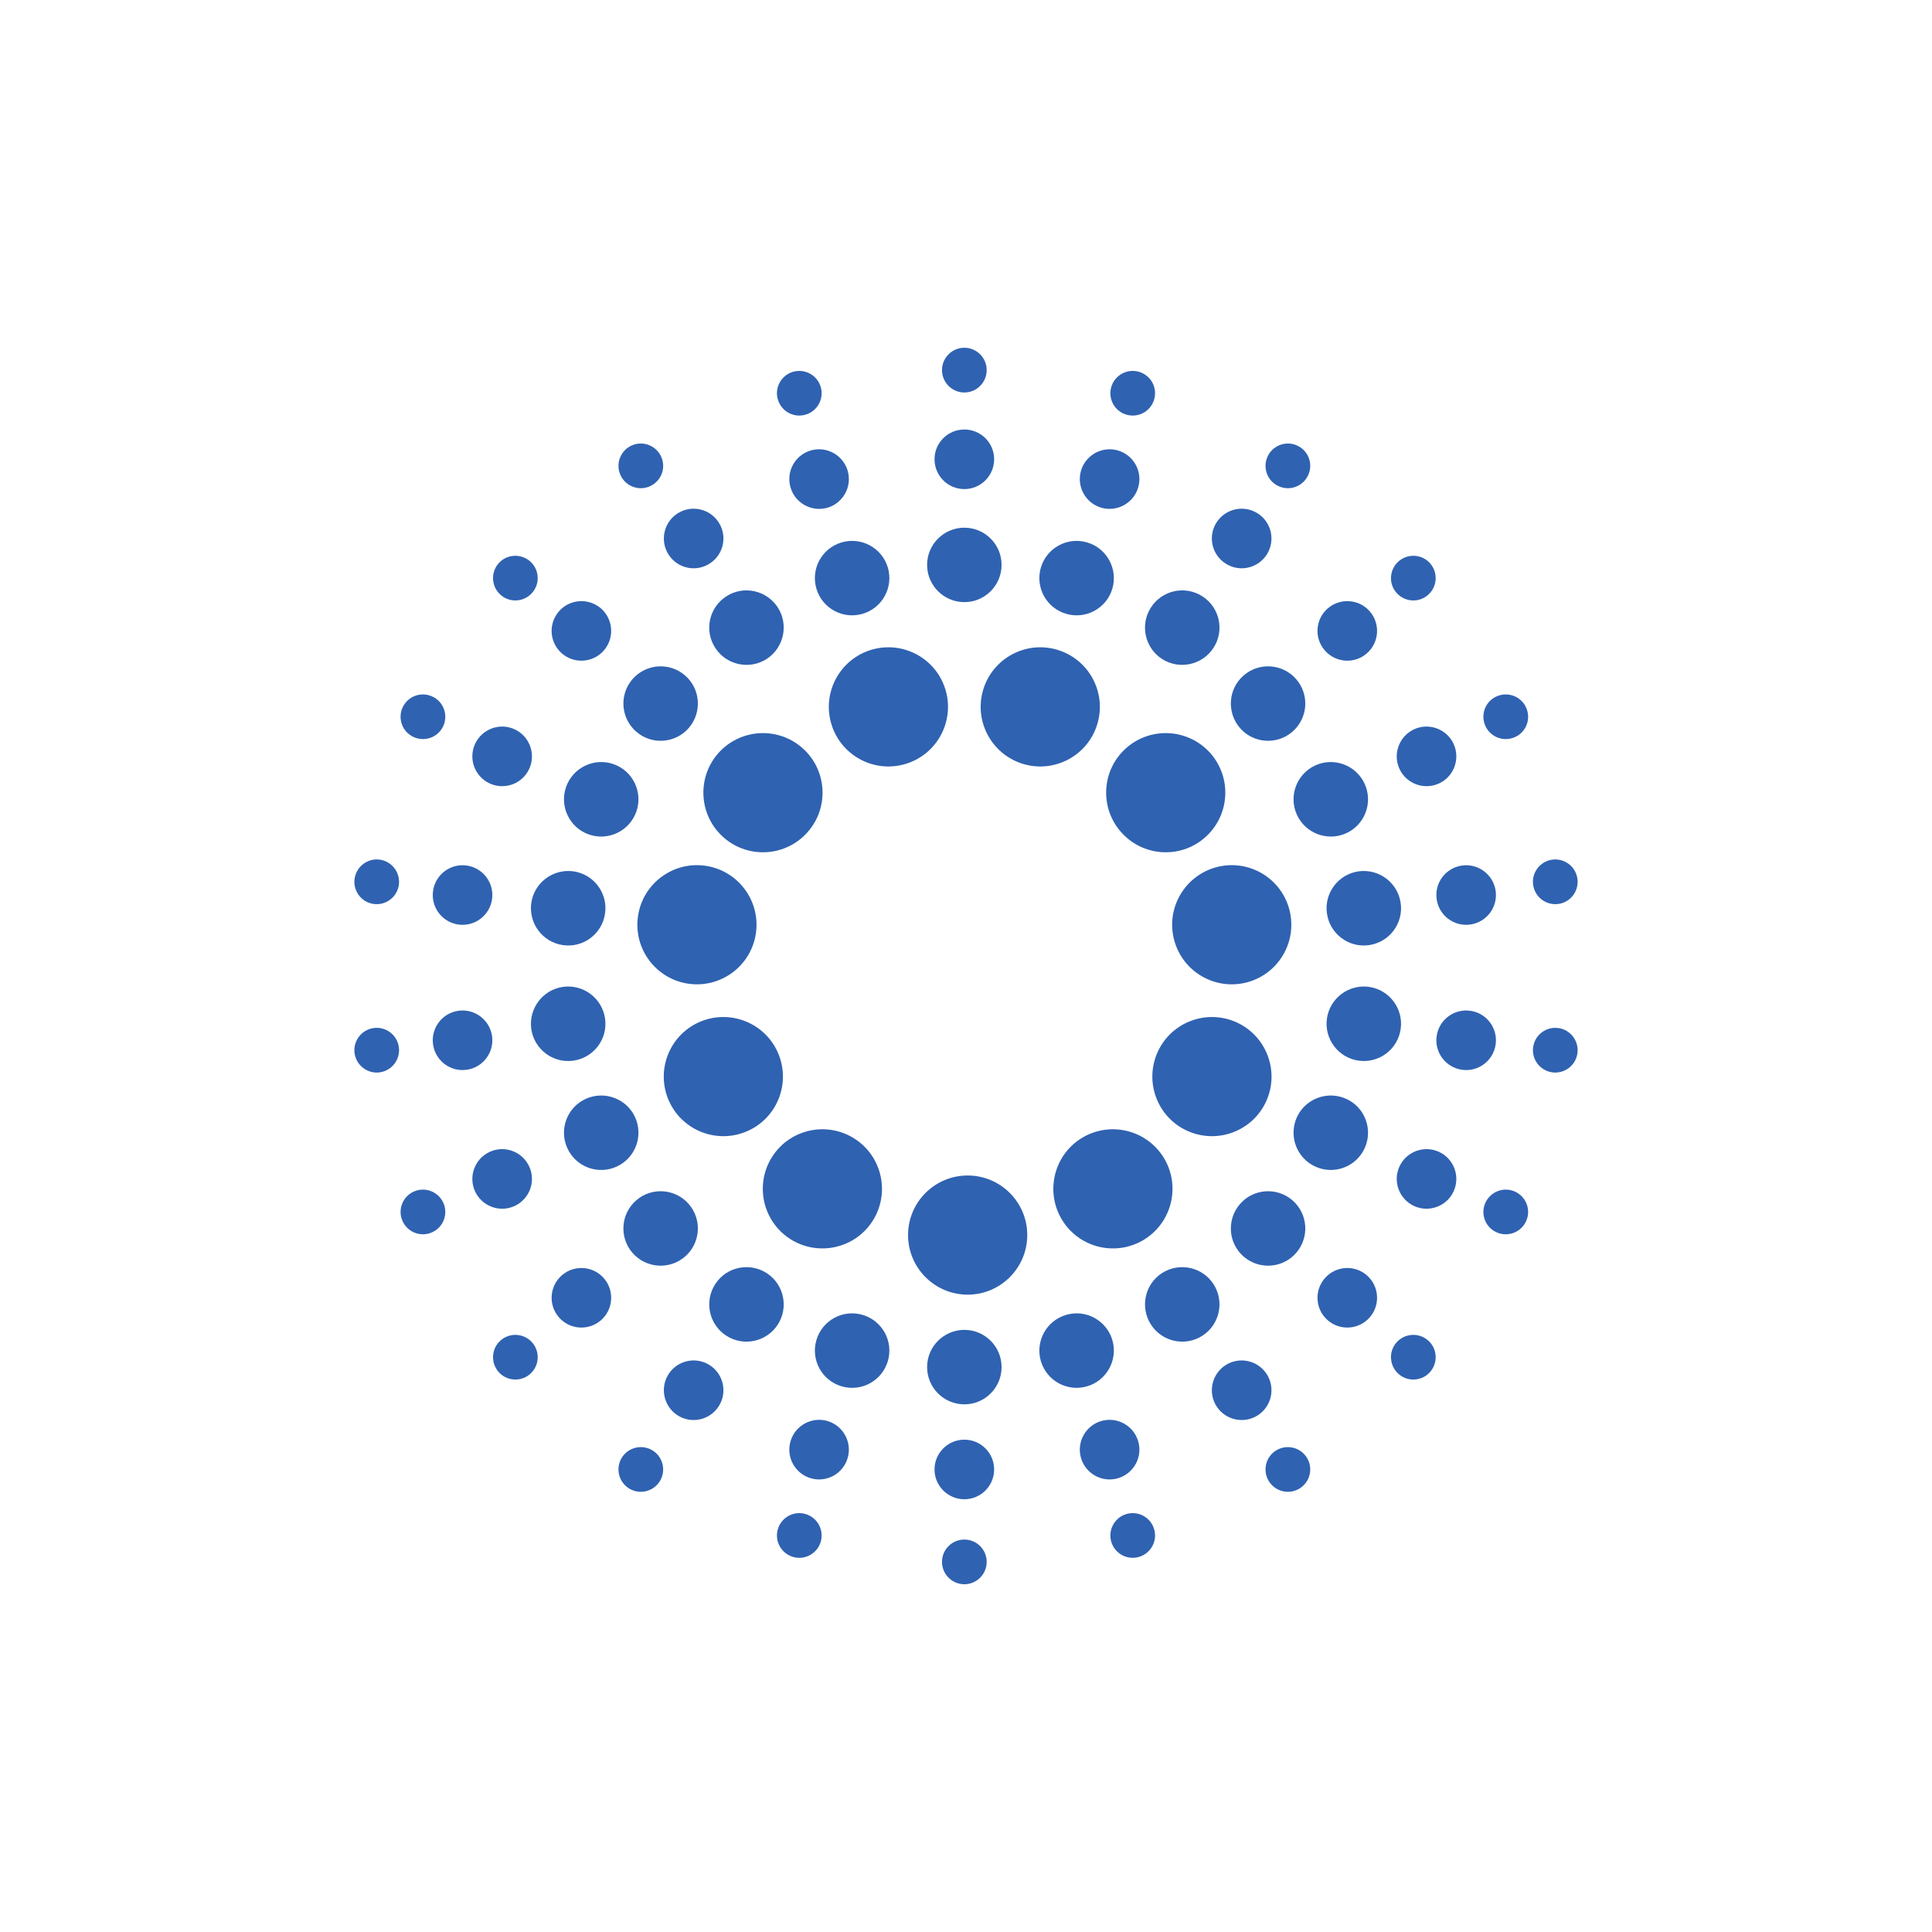
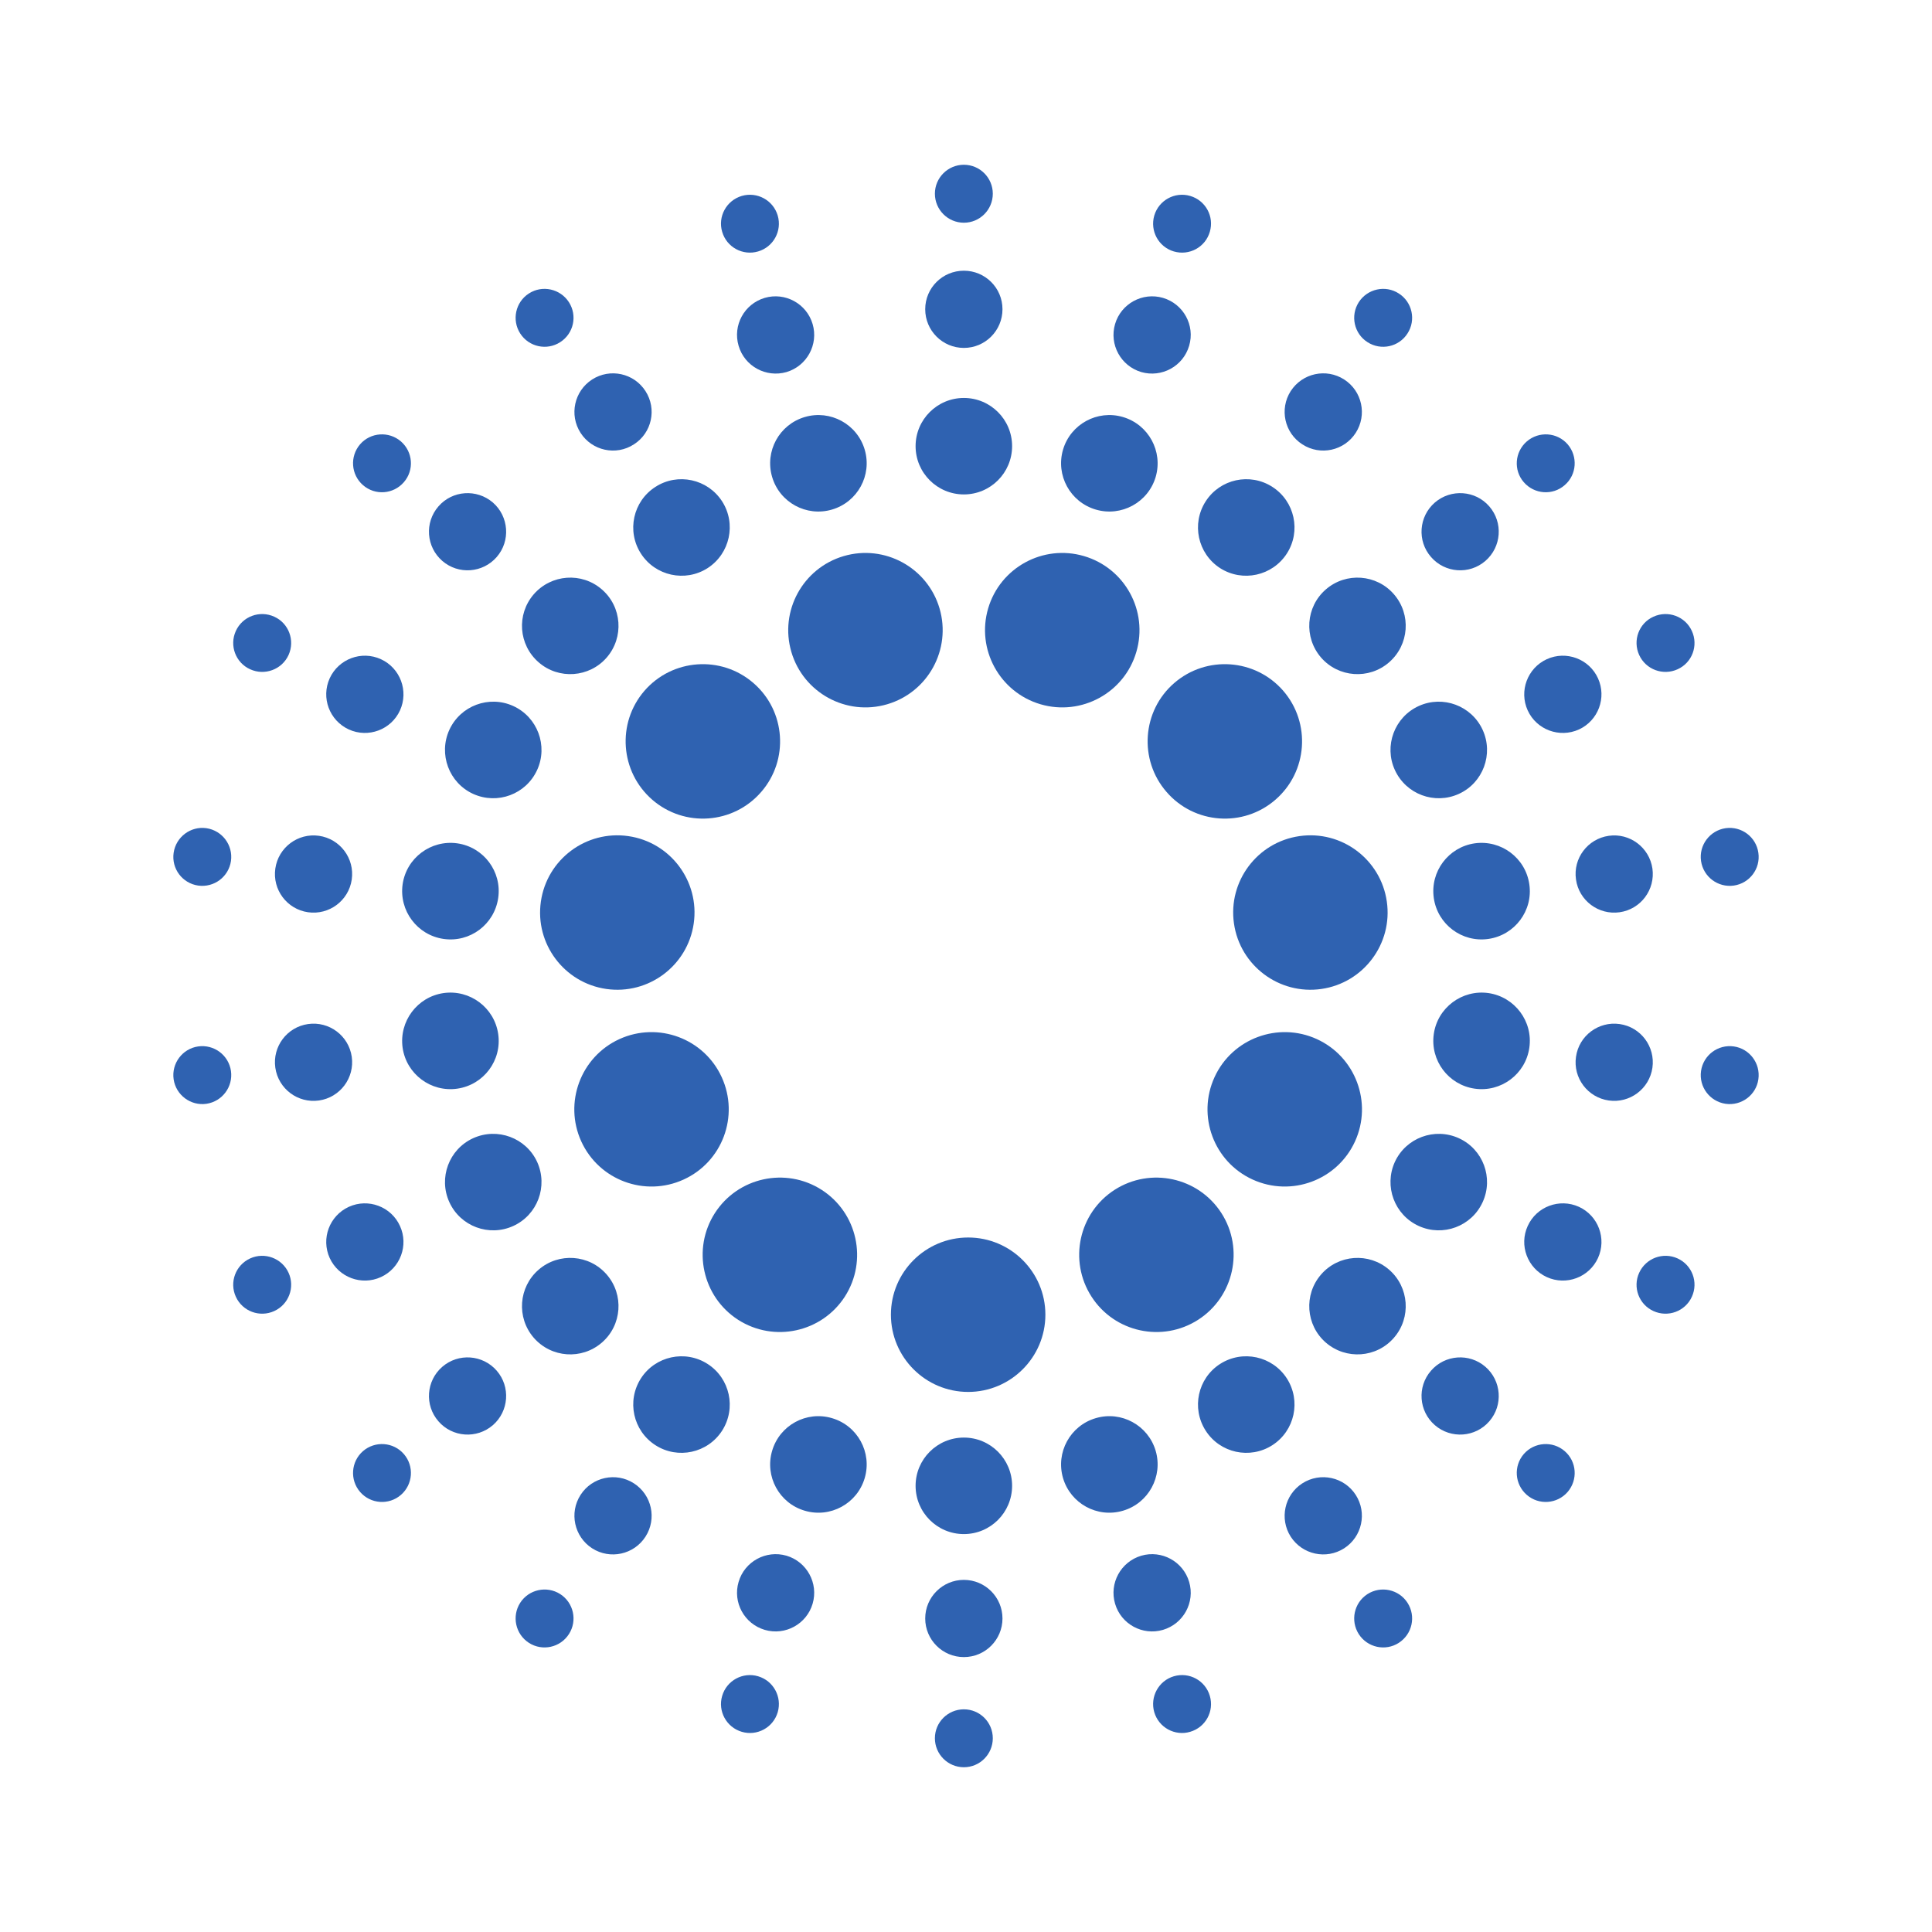
<svg xmlns="http://www.w3.org/2000/svg" viewBox="0 0 100 100" height="100" width="100" xml:space="preserve" version="1.1" id="svg2">
  <defs id="defs6">
    <clipPath id="clipPath18" clipPathUnits="userSpaceOnUse">
      <path id="path20" d="M 0,0 392,0 392,442 0,442 0,0 Z" />
    </clipPath>
    <clipPath id="clipPath182" clipPathUnits="userSpaceOnUse">
      <path id="path184" d="m 0.06,0 391.134,0 0,441.183 -391.134,0 L 0.06,0 Z" />
    </clipPath>
    <clipPath id="clipPath192" clipPathUnits="userSpaceOnUse">
      <path id="path194" d="M 0,0 392,0 392,442 0,442 0,0 Z" />
    </clipPath>
  </defs>
-   <g transform="matrix(0.2124933,0,0,-0.2124933,8.383217,111.7484)" id="g10">
+   <g transform="matrix(0.2753913,0,0,-0.2753913,-3.935351,130.0259)" id="g10">
    <g id="g12" />
    <g id="g3788">
      <path d="m 243.854,244.153 c -4.336,6.741 -13.328,8.688 -20.069,4.371 -6.743,-4.335 -8.69,-13.318 -4.354,-20.064 4.325,-6.741 13.309,-8.688 20.05,-4.363 6.733,4.336 8.698,13.314 4.373,20.056" style="fill:#2f62b1;fill-opacity:1;fill-rule:nonzero;stroke:none" id="path22" />
      <path d="m 261.792,276.85 c -7.293,3.325 -15.918,0.11 -19.234,-7.164 -3.334,-7.293 -0.128,-15.908 7.165,-19.232 7.292,-3.326 15.907,-0.129 19.241,7.164 3.326,7.292 0.101,15.907 -7.172,19.232" style="fill:#2f62b1;fill-opacity:1;fill-rule:nonzero;stroke:none" id="path24" />
      <path d="m 258.522,315.003 c -7.937,-1.138 -13.447,-8.506 -12.308,-16.423 1.138,-7.934 8.505,-13.445 16.431,-12.307 7.927,1.139 13.438,8.506 12.299,16.423 -1.13,7.935 -8.487,13.446 -16.422,12.307" style="fill:#2f62b1;fill-opacity:1;fill-rule:nonzero;stroke:none" id="path26" />
      <path d="m 234.981,343.77 c -6.044,-5.235 -6.695,-14.42 -1.442,-20.464 5.235,-6.062 14.411,-6.724 20.463,-1.469 6.062,5.253 6.714,14.42 1.47,20.482 -5.254,6.044 -14.421,6.705 -20.491,1.451" style="fill:#2f62b1;fill-opacity:1;fill-rule:nonzero;stroke:none" id="path28" />
      <path d="m 200.014,357.804 c -2.259,-7.697 2.159,-15.761 9.837,-18.02 7.689,-2.26 15.771,2.149 18.012,9.827 2.268,7.697 -2.141,15.761 -9.837,18.021 -7.679,2.259 -15.751,-2.15 -18.012,-9.828" style="fill:#2f62b1;fill-opacity:1;fill-rule:nonzero;stroke:none" id="path30" />
      <path d="m 163.028,349.611 c 2.259,-7.678 10.323,-12.087 18.012,-9.827 7.686,2.259 12.095,10.323 9.836,18.02 -2.26,7.678 -10.324,12.087 -18.012,9.828 -7.687,-2.26 -12.096,-10.324 -9.836,-18.021" style="fill:#2f62b1;fill-opacity:1;fill-rule:nonzero;stroke:none" id="path32" />
      <path d="m 136.888,321.837 c 6.062,-5.255 15.229,-4.593 20.473,1.469 5.254,6.044 4.592,15.229 -1.46,20.464 -6.053,5.254 -15.229,4.593 -20.483,-1.451 -5.244,-6.062 -4.583,-15.229 1.47,-20.482" style="fill:#2f62b1;fill-opacity:1;fill-rule:nonzero;stroke:none" id="path34" />
      <path d="m 128.246,286.273 c 7.925,-1.138 15.292,4.373 16.43,12.307 1.14,7.917 -4.371,15.285 -12.299,16.423 -7.934,1.139 -15.292,-4.372 -16.43,-12.307 -1.14,-7.917 4.371,-15.284 12.299,-16.423" style="fill:#2f62b1;fill-opacity:1;fill-rule:nonzero;stroke:none" id="path36" />
      <path d="m 142.776,250.454 c 7.292,3.324 10.498,11.939 7.163,19.232 -3.315,7.274 -11.931,10.489 -19.232,7.164 -7.275,-3.325 -10.489,-11.94 -7.165,-19.232 3.334,-7.293 11.95,-10.49 19.234,-7.164" style="fill:#2f62b1;fill-opacity:1;fill-rule:nonzero;stroke:none" id="path38" />
      <path d="m 173.085,228.46 c 4.326,6.746 2.378,15.729 -4.372,20.064 -6.742,4.317 -15.724,2.37 -20.059,-4.371 -4.326,-6.742 -2.37,-15.72 4.362,-20.056 6.751,-4.325 15.725,-2.378 20.069,4.363" style="fill:#2f62b1;fill-opacity:1;fill-rule:nonzero;stroke:none" id="path40" />
      <path d="m 210.77,225.057 c 0,8.005 -6.512,14.503 -14.512,14.503 -8.018,0 -14.521,-6.498 -14.521,-14.503 0,-8.014 6.503,-14.521 14.521,-14.521 8,0 14.512,6.507 14.512,14.521" style="fill:#2f62b1;fill-opacity:1;fill-rule:nonzero;stroke:none" id="path42" />
      <path d="m 231.5,199.464 c -1.415,4.809 -6.458,7.564 -11.26,6.145 -4.814,-1.41 -7.56,-6.452 -6.154,-11.261 1.414,-4.804 6.456,-7.559 11.26,-6.14 4.804,1.401 7.559,6.453 6.154,11.256" style="fill:#2f62b1;fill-opacity:1;fill-rule:nonzero;stroke:none" id="path44" />
      <path d="m 256.152,213.077 c -2.71,4.201 -8.321,5.426 -12.546,2.718 -4.207,-2.701 -5.419,-8.317 -2.71,-12.538 2.7,-4.215 8.321,-5.437 12.537,-2.727 4.207,2.71 5.428,8.321 2.719,12.547" style="fill:#2f62b1;fill-opacity:1;fill-rule:nonzero;stroke:none" id="path46" />
      <path d="m 275.366,233.517 c -3.784,3.27 -9.515,2.865 -12.784,-0.914 -3.28,-3.784 -2.875,-9.521 0.9,-12.795 3.792,-3.279 9.533,-2.875 12.803,0.914 3.278,3.779 2.865,9.521 -0.919,12.795" style="fill:#2f62b1;fill-opacity:1;fill-rule:nonzero;stroke:none" id="path48" />
      <path d="m 288.482,258.223 c -4.556,2.076 -9.947,0.074 -12.032,-4.464 -2.075,-4.574 -0.064,-9.956 4.492,-12.032 4.555,-2.076 9.936,-0.073 12.013,4.483 2.085,4.555 0.083,9.937 -4.473,12.013" style="fill:#2f62b1;fill-opacity:1;fill-rule:nonzero;stroke:none" id="path50" />
      <path d="m 294.04,285.501 c -4.952,0.7 -9.562,-2.737 -10.27,-7.696 -0.707,-4.96 2.737,-9.552 7.688,-10.268 4.951,-0.716 9.561,2.737 10.268,7.678 0.726,4.96 -2.737,9.571 -7.686,10.286" style="fill:#2f62b1;fill-opacity:1;fill-rule:nonzero;stroke:none" id="path52" />
      <path d="m 291.458,313.644 c -4.951,-0.716 -8.395,-5.31 -7.688,-10.269 0.708,-4.977 5.318,-8.414 10.27,-7.697 4.949,0.717 8.412,5.309 7.686,10.269 -0.707,4.96 -5.317,8.394 -10.268,7.697" style="fill:#2f62b1;fill-opacity:1;fill-rule:nonzero;stroke:none" id="path54" />
      <path d="m 280.942,339.454 c -4.556,-2.077 -6.567,-7.477 -4.492,-12.015 2.085,-4.574 7.476,-6.576 12.032,-4.5 4.556,2.076 6.558,7.476 4.473,12.032 -2.077,4.537 -7.458,6.558 -12.013,4.483" style="fill:#2f62b1;fill-opacity:1;fill-rule:nonzero;stroke:none" id="path56" />
      <path d="m 263.482,361.368 c -3.775,-3.27 -4.18,-9.001 -0.9,-12.804 3.269,-3.765 9,-4.189 12.784,-0.9 3.784,3.289 4.197,9 0.919,12.786 -3.27,3.784 -9.011,4.206 -12.803,0.918" style="fill:#2f62b1;fill-opacity:1;fill-rule:nonzero;stroke:none" id="path58" />
      <path d="m 240.896,377.918 c -2.709,-4.207 -1.497,-9.828 2.71,-12.546 4.225,-2.7 9.836,-1.469 12.546,2.737 2.709,4.207 1.488,9.828 -2.719,12.528 -4.216,2.719 -9.837,1.487 -12.537,-2.719" style="fill:#2f62b1;fill-opacity:1;fill-rule:nonzero;stroke:none" id="path60" />
      <path d="m 214.086,387.635 c -1.406,-4.811 1.34,-9.846 6.154,-11.259 4.802,-1.415 9.845,1.341 11.26,6.134 1.405,4.814 -1.35,9.847 -6.154,11.261 -4.804,1.415 -9.846,-1.341 -11.26,-6.136" style="fill:#2f62b1;fill-opacity:1;fill-rule:nonzero;stroke:none" id="path62" />
      <path d="m 186.375,388.297 c 0,-5.014 4.069,-9.074 9.075,-9.074 5.006,0 9.065,4.06 9.065,9.074 0,4.997 -4.059,9.057 -9.065,9.057 -5.006,0 -9.075,-4.06 -9.075,-9.057" style="fill:#2f62b1;fill-opacity:1;fill-rule:nonzero;stroke:none" id="path64" />
      <path d="m 159.41,382.51 c 1.404,-4.793 6.447,-7.549 11.25,-6.134 4.813,1.413 7.568,6.448 6.154,11.259 -1.414,4.795 -6.457,7.551 -11.261,6.136 -4.812,-1.414 -7.558,-6.447 -6.143,-11.261" style="fill:#2f62b1;fill-opacity:1;fill-rule:nonzero;stroke:none" id="path66" />
      <path d="m 134.748,368.109 c 2.7,-4.206 8.321,-5.437 12.537,-2.737 4.207,2.718 5.427,8.339 2.728,12.546 -2.71,4.206 -8.331,5.438 -12.538,2.719 -4.215,-2.7 -5.436,-8.321 -2.727,-12.528" style="fill:#2f62b1;fill-opacity:1;fill-rule:nonzero;stroke:none" id="path68" />
      <path d="m 115.534,347.664 c 3.775,-3.289 9.514,-2.865 12.784,0.9 3.289,3.803 2.875,9.534 -0.909,12.804 -3.784,3.288 -9.515,2.866 -12.803,-0.918 -3.27,-3.786 -2.866,-9.497 0.928,-12.786" style="fill:#2f62b1;fill-opacity:1;fill-rule:nonzero;stroke:none" id="path70" />
      <path d="m 103.216,322.939 c 4.566,-2.076 9.948,-0.074 12.033,4.5 2.076,4.538 0.064,9.938 -4.492,12.015 -4.555,2.075 -9.937,0.054 -12.013,-4.483 -2.076,-4.556 -0.074,-9.956 4.472,-12.032" style="fill:#2f62b1;fill-opacity:1;fill-rule:nonzero;stroke:none" id="path72" />
      <path d="m 97.66,295.678 c 4.96,-0.717 9.551,2.72 10.268,7.697 0.717,4.959 -2.727,9.553 -7.687,10.269 -4.96,0.697 -9.562,-2.737 -10.278,-7.697 -0.698,-4.96 2.738,-9.552 7.697,-10.269" style="fill:#2f62b1;fill-opacity:1;fill-rule:nonzero;stroke:none" id="path74" />
      <path d="m 100.241,267.537 c 4.96,0.716 8.404,5.308 7.687,10.268 -0.717,4.959 -5.308,8.396 -10.268,7.696 -4.959,-0.715 -8.395,-5.326 -7.697,-10.286 0.716,-4.941 5.318,-8.394 10.278,-7.678" style="fill:#2f62b1;fill-opacity:1;fill-rule:nonzero;stroke:none" id="path76" />
      <path d="m 110.757,241.727 c 4.556,2.076 6.568,7.458 4.492,12.032 -2.085,4.538 -7.467,6.54 -12.033,4.464 -4.546,-2.076 -6.548,-7.458 -4.472,-12.013 2.076,-4.556 7.458,-6.559 12.013,-4.483" style="fill:#2f62b1;fill-opacity:1;fill-rule:nonzero;stroke:none" id="path78" />
      <path d="m 127.409,219.808 c 3.784,3.274 4.198,9.011 0.909,12.795 -3.27,3.779 -9.009,4.184 -12.784,0.914 -3.794,-3.274 -4.198,-9.016 -0.928,-12.795 3.288,-3.789 9.019,-4.193 12.803,-0.914" style="fill:#2f62b1;fill-opacity:1;fill-rule:nonzero;stroke:none" id="path80" />
      <path d="m 150.013,203.257 c 2.699,4.221 1.479,9.837 -2.728,12.538 -4.216,2.708 -9.837,1.483 -12.537,-2.718 -2.709,-4.226 -1.488,-9.837 2.727,-12.547 4.207,-2.71 9.828,-1.488 12.538,2.727" style="fill:#2f62b1;fill-opacity:1;fill-rule:nonzero;stroke:none" id="path82" />
      <path d="m 176.814,194.348 c 1.414,4.809 -1.341,9.851 -6.154,11.261 -4.803,1.419 -9.846,-1.336 -11.25,-6.145 -1.415,-4.803 1.331,-9.855 6.143,-11.256 4.804,-1.419 9.847,1.336 11.261,6.14" style="fill:#2f62b1;fill-opacity:1;fill-rule:nonzero;stroke:none" id="path84" />
      <path d="m 204.515,192.893 c 0,5.001 -4.059,9.064 -9.065,9.064 -5.006,0 -9.075,-4.063 -9.075,-9.064 0,-5.015 4.069,-9.074 9.075,-9.074 5.006,0 9.065,4.059 9.065,9.074" style="fill:#2f62b1;fill-opacity:1;fill-rule:nonzero;stroke:none" id="path86" />
      <path d="m 237.792,174.827 c -1.13,3.842 -5.163,6.047 -9.001,4.927 -3.848,-1.139 -6.053,-5.175 -4.924,-9.019 1.121,-3.84 5.163,-6.048 9.002,-4.919 3.847,1.138 6.061,5.172 4.923,9.011" style="fill:#2f62b1;fill-opacity:1;fill-rule:nonzero;stroke:none" id="path88" />
      <path d="m 269.102,191.18 c -2.167,3.365 -6.649,4.344 -10.029,2.181 -3.371,-2.172 -4.345,-6.658 -2.196,-10.025 2.187,-3.376 6.668,-4.353 10.048,-2.191 3.371,2.173 4.345,6.668 2.177,10.035" style="fill:#2f62b1;fill-opacity:1;fill-rule:nonzero;stroke:none" id="path90" />
      <path d="m 293.478,215.256 c -3.021,2.623 -7.614,2.297 -10.231,-0.733 -2.636,-3.018 -2.305,-7.61 0.725,-10.232 3.031,-2.623 7.623,-2.296 10.241,0.734 2.618,3.017 2.287,7.61 -0.735,10.231" style="fill:#2f62b1;fill-opacity:1;fill-rule:nonzero;stroke:none" id="path92" />
      <path d="m 311.048,245.329 c -3.655,1.652 -7.962,0.054 -9.625,-3.602 -1.663,-3.637 -0.046,-7.935 3.582,-9.603 3.656,-1.671 7.963,-0.054 9.626,3.578 1.661,3.656 0.055,7.955 -3.583,9.627" style="fill:#2f62b1;fill-opacity:1;fill-rule:nonzero;stroke:none" id="path94" />
      <path d="m 318.709,279.679 c -3.959,0.569 -7.652,-2.186 -8.211,-6.154 -0.579,-3.968 2.186,-7.642 6.154,-8.211 3.958,-0.569 7.632,2.185 8.211,6.153 0.56,3.969 -2.187,7.643 -6.154,8.212" style="fill:#2f62b1;fill-opacity:1;fill-rule:nonzero;stroke:none" id="path96" />
      <path d="m 316.652,315.059 c -3.968,-0.57 -6.733,-4.244 -6.154,-8.212 0.559,-3.968 4.252,-6.723 8.211,-6.154 3.967,0.569 6.714,4.244 6.154,8.212 -0.579,3.967 -4.253,6.722 -8.211,6.154" style="fill:#2f62b1;fill-opacity:1;fill-rule:nonzero;stroke:none" id="path98" />
      <path d="m 305.005,348.252 c -3.628,-1.671 -5.245,-5.97 -3.582,-9.626 1.663,-3.636 5.97,-5.235 9.625,-3.582 3.638,1.672 5.244,5.97 3.583,9.626 -1.663,3.637 -5.97,5.254 -9.626,3.582" style="fill:#2f62b1;fill-opacity:1;fill-rule:nonzero;stroke:none" id="path100" />
      <path d="m 283.972,377.699 c -3.03,-2.627 -3.361,-7.22 -0.725,-10.232 2.617,-3.032 7.21,-3.362 10.231,-0.735 3.022,2.627 3.353,7.2 0.735,10.231 -2.618,3.032 -7.21,3.344 -10.241,0.736" style="fill:#2f62b1;fill-opacity:1;fill-rule:nonzero;stroke:none" id="path102" />
      <path d="m 256.877,398.639 c -2.149,-3.361 -1.175,-7.862 2.196,-10.011 3.38,-2.186 7.862,-1.194 10.029,2.168 2.168,3.379 1.194,7.863 -2.177,10.03 -3.38,2.167 -7.861,1.194 -10.048,-2.187" style="fill:#2f62b1;fill-opacity:1;fill-rule:nonzero;stroke:none" id="path104" />
      <path d="m 223.867,411.242 c -1.129,-3.84 1.076,-7.881 4.924,-9.021 3.838,-1.103 7.871,1.083 9.001,4.942 1.138,3.839 -1.076,7.862 -4.923,9.001 -3.839,1.121 -7.881,-1.085 -9.002,-4.922" style="fill:#2f62b1;fill-opacity:1;fill-rule:nonzero;stroke:none" id="path106" />
      <path d="m 188.184,414.032 c 0,-4.022 3.252,-7.273 7.266,-7.273 4.005,0 7.256,3.251 7.256,7.273 0,4.006 -3.251,7.238 -7.256,7.238 -4.014,0 -7.266,-3.232 -7.266,-7.238" style="fill:#2f62b1;fill-opacity:1;fill-rule:nonzero;stroke:none" id="path108" />
      <path d="m 153.109,407.163 c 1.12,-3.859 5.161,-6.045 9.009,-4.942 3.83,1.14 6.035,5.181 4.905,9.021 -1.13,3.837 -5.162,6.043 -9.001,4.922 -3.848,-1.139 -6.044,-5.162 -4.913,-9.001" style="fill:#2f62b1;fill-opacity:1;fill-rule:nonzero;stroke:none" id="path110" />
      <path d="m 123.405,390.796 c 2.158,-3.362 6.659,-4.354 10.02,-2.168 3.38,2.149 4.354,6.65 2.186,10.011 -2.167,3.381 -6.659,4.354 -10.029,2.187 -3.362,-2.167 -4.345,-6.651 -2.177,-10.03" style="fill:#2f62b1;fill-opacity:1;fill-rule:nonzero;stroke:none" id="path112" />
      <path d="m 97.413,366.732 c 3.03,-2.627 7.613,-2.297 10.24,0.735 2.618,3.012 2.287,7.605 -0.726,10.232 -3.04,2.608 -7.623,2.296 -10.241,-0.736 -2.627,-3.031 -2.296,-7.604 0.727,-10.231" style="fill:#2f62b1;fill-opacity:1;fill-rule:nonzero;stroke:none" id="path114" />
      <path d="m 79.86,335.044 c 3.637,-1.653 7.944,-0.054 9.607,3.582 1.662,3.656 0.055,7.955 -3.582,9.626 -3.646,1.672 -7.954,0.055 -9.626,-3.582 -1.662,-3.656 -0.054,-7.954 3.601,-9.626" style="fill:#2f62b1;fill-opacity:1;fill-rule:nonzero;stroke:none" id="path116" />
      <path d="m 72.181,300.693 c 3.968,-0.569 7.65,2.186 8.221,6.154 0.569,3.968 -2.196,7.642 -6.154,8.212 -3.967,0.568 -7.641,-2.187 -8.211,-6.154 -0.57,-3.968 2.186,-7.643 6.144,-8.212" style="fill:#2f62b1;fill-opacity:1;fill-rule:nonzero;stroke:none" id="path118" />
      <path d="m 74.248,265.314 c 3.958,0.569 6.723,4.243 6.154,8.211 -0.571,3.968 -4.253,6.723 -8.221,6.154 -3.958,-0.569 -6.714,-4.243 -6.144,-8.212 0.57,-3.968 4.244,-6.722 8.211,-6.153" style="fill:#2f62b1;fill-opacity:1;fill-rule:nonzero;stroke:none" id="path120" />
      <path d="m 85.885,232.124 c 3.637,1.668 5.244,5.966 3.582,9.603 -1.663,3.656 -5.97,5.254 -9.607,3.602 -3.655,-1.672 -5.263,-5.971 -3.601,-9.627 1.672,-3.632 5.98,-5.249 9.626,-3.578" style="fill:#2f62b1;fill-opacity:1;fill-rule:nonzero;stroke:none" id="path122" />
      <path d="m 106.927,204.291 c 3.013,2.622 3.344,7.214 0.726,10.232 -2.627,3.03 -7.21,3.356 -10.24,0.733 -3.023,-2.621 -3.354,-7.214 -0.727,-10.231 2.618,-3.03 7.201,-3.357 10.241,-0.734" style="fill:#2f62b1;fill-opacity:1;fill-rule:nonzero;stroke:none" id="path124" />
      <path d="m 135.611,183.336 c 2.168,3.367 1.194,7.853 -2.186,10.025 -3.361,2.163 -7.862,1.184 -10.02,-2.181 -2.168,-3.367 -1.185,-7.862 2.177,-10.035 3.37,-2.162 7.862,-1.185 10.029,2.191" style="fill:#2f62b1;fill-opacity:1;fill-rule:nonzero;stroke:none" id="path126" />
      <path d="m 167.023,170.735 c 1.13,3.844 -1.075,7.88 -4.905,9.019 -3.848,1.12 -7.889,-1.085 -9.009,-4.927 -1.131,-3.839 1.065,-7.873 4.913,-9.011 3.839,-1.129 7.871,1.079 9.001,4.919" style="fill:#2f62b1;fill-opacity:1;fill-rule:nonzero;stroke:none" id="path128" />
      <path d="m 202.706,167.961 c 0,3.994 -3.251,7.251 -7.256,7.251 -4.014,0 -7.266,-3.257 -7.266,-7.251 0,-4.009 3.252,-7.261 7.266,-7.261 4.005,0 7.256,3.252 7.256,7.261" style="fill:#2f62b1;fill-opacity:1;fill-rule:nonzero;stroke:none" id="path130" />
      <path d="m 241.676,153.408 c -0.844,2.888 -3.866,4.537 -6.759,3.687 -2.875,-0.846 -4.519,-3.876 -3.683,-6.751 0.845,-2.889 3.876,-4.541 6.75,-3.687 2.902,0.845 4.547,3.876 3.692,6.751" style="fill:#2f62b1;fill-opacity:1;fill-rule:nonzero;stroke:none" id="path132" />
      <path d="m 278.83,170.905 c -1.618,2.52 -4.988,3.251 -7.524,1.634 -2.525,-1.626 -3.251,-4.992 -1.634,-7.522 1.625,-2.53 5.005,-3.266 7.522,-1.64 2.535,1.63 3.269,4.997 1.636,7.528" style="fill:#2f62b1;fill-opacity:1;fill-rule:nonzero;stroke:none" id="path134" />
      <path d="m 308.376,199.409 c -2.268,1.966 -5.713,1.722 -7.688,-0.546 -1.966,-2.274 -1.708,-5.708 0.562,-7.674 2.267,-1.975 5.711,-1.722 7.677,0.547 1.956,2.277 1.727,5.708 -0.551,7.673" style="fill:#2f62b1;fill-opacity:1;fill-rule:nonzero;stroke:none" id="path136" />
      <path d="m 329.593,235.629 c -2.737,1.248 -5.97,0.036 -7.219,-2.696 -1.249,-2.718 -0.056,-5.956 2.681,-7.196 2.737,-1.253 5.98,-0.051 7.22,2.686 1.258,2.729 0.056,5.956 -2.682,7.206" style="fill:#2f62b1;fill-opacity:1;fill-rule:nonzero;stroke:none" id="path138" />
      <path d="m 340.164,275.472 c -2.975,0.423 -5.731,-1.635 -6.163,-4.61 -0.431,-2.977 1.635,-5.732 4.612,-6.172 2.984,-0.424 5.749,1.652 6.163,4.61 0.431,2.976 -1.645,5.75 -4.612,6.172" style="fill:#2f62b1;fill-opacity:1;fill-rule:nonzero;stroke:none" id="path140" />
      <path d="m 338.613,316.492 c -2.977,-0.442 -5.043,-3.198 -4.612,-6.172 0.432,-2.977 3.188,-5.034 6.163,-4.613 2.967,0.424 5.043,3.179 4.612,6.155 -0.414,2.976 -3.179,5.051 -6.163,4.63" style="fill:#2f62b1;fill-opacity:1;fill-rule:nonzero;stroke:none" id="path142" />
      <path d="m 325.055,356.243 c -2.737,-1.231 -3.93,-4.464 -2.681,-7.202 1.249,-2.736 4.482,-3.93 7.219,-2.681 2.738,1.23 3.94,4.464 2.682,7.201 -1.24,2.736 -4.483,3.932 -7.22,2.682" style="fill:#2f62b1;fill-opacity:1;fill-rule:nonzero;stroke:none" id="path144" />
      <path d="m 301.25,389.179 c -2.27,-1.966 -2.528,-5.4 -0.562,-7.66 1.975,-2.278 5.42,-2.535 7.688,-0.551 2.278,1.966 2.507,5.4 0.551,7.678 -1.966,2.26 -5.41,2.498 -7.677,0.533" style="fill:#2f62b1;fill-opacity:1;fill-rule:nonzero;stroke:none" id="path146" />
      <path d="m 269.672,415.355 c -1.617,-2.534 -0.891,-5.896 1.634,-7.512 2.536,-1.635 5.906,-0.901 7.524,1.634 1.633,2.518 0.899,5.897 -1.636,7.514 -2.517,1.634 -5.897,0.881 -7.522,-1.636" style="fill:#2f62b1;fill-opacity:1;fill-rule:nonzero;stroke:none" id="path148" />
      <path d="m 231.234,431.631 c -0.836,-2.884 0.808,-5.897 3.683,-6.742 2.893,-0.844 5.915,0.79 6.759,3.692 0.855,2.867 -0.79,5.896 -3.692,6.743 -2.874,0.844 -5.905,-0.808 -6.75,-3.693" style="fill:#2f62b1;fill-opacity:1;fill-rule:nonzero;stroke:none" id="path150" />
      <path d="m 190.003,435.745 c 0,-3.011 2.444,-5.456 5.447,-5.456 3.003,0 5.437,2.445 5.437,5.456 0,2.996 -2.434,5.438 -5.437,5.438 -3.003,0 -5.447,-2.442 -5.447,-5.438" style="fill:#2f62b1;fill-opacity:1;fill-rule:nonzero;stroke:none" id="path152" />
      <path d="m 150.022,428.581 c 0.845,-2.902 3.876,-4.536 6.75,-3.692 2.885,0.845 4.529,3.858 3.693,6.742 -0.845,2.885 -3.876,4.537 -6.76,3.693 -2.874,-0.847 -4.538,-3.876 -3.683,-6.743" style="fill:#2f62b1;fill-opacity:1;fill-rule:nonzero;stroke:none" id="path154" />
      <path d="m 112.061,409.477 c 1.626,-2.535 4.997,-3.269 7.523,-1.634 2.526,1.616 3.261,4.978 1.634,7.512 -1.625,2.517 -4.996,3.27 -7.521,1.636 -2.526,-1.617 -3.252,-4.996 -1.636,-7.514" style="fill:#2f62b1;fill-opacity:1;fill-rule:nonzero;stroke:none" id="path156" />
      <path d="m 82.514,380.968 c 2.277,-1.984 5.714,-1.727 7.679,0.551 1.975,2.26 1.718,5.694 -0.542,7.66 -2.269,1.965 -5.713,1.727 -7.679,-0.533 -1.965,-2.278 -1.717,-5.712 0.542,-7.678" style="fill:#2f62b1;fill-opacity:1;fill-rule:nonzero;stroke:none" id="path158" />
      <path d="m 61.306,346.36 c 2.729,-1.249 5.971,-0.055 7.22,2.681 1.24,2.738 0.037,5.971 -2.691,7.202 -2.737,1.25 -5.97,0.054 -7.219,-2.682 -1.249,-2.737 -0.046,-5.971 2.69,-7.201" style="fill:#2f62b1;fill-opacity:1;fill-rule:nonzero;stroke:none" id="path160" />
      <path d="m 51.535,305.707 c 2.974,-0.421 5.73,1.636 6.163,4.613 0.422,2.974 -1.636,5.73 -4.612,6.172 -2.975,0.421 -5.731,-1.654 -6.162,-4.63 -0.432,-2.976 1.644,-5.731 4.611,-6.155" style="fill:#2f62b1;fill-opacity:1;fill-rule:nonzero;stroke:none" id="path162" />
      <path d="m 53.086,264.69 c 2.976,0.44 5.034,3.195 4.612,6.172 -0.433,2.975 -3.189,5.033 -6.163,4.61 -2.967,-0.422 -5.043,-3.196 -4.611,-6.172 0.431,-2.958 3.187,-5.034 6.162,-4.61" style="fill:#2f62b1;fill-opacity:1;fill-rule:nonzero;stroke:none" id="path164" />
      <path d="m 65.835,225.737 c 2.728,1.24 3.931,4.478 2.691,7.196 -1.249,2.732 -4.491,3.944 -7.22,2.696 -2.736,-1.25 -3.939,-4.477 -2.69,-7.206 1.249,-2.737 4.482,-3.939 7.219,-2.686" style="fill:#2f62b1;fill-opacity:1;fill-rule:nonzero;stroke:none" id="path166" />
      <path d="m 89.651,191.189 c 2.26,1.966 2.517,5.4 0.542,7.674 -1.965,2.268 -5.402,2.512 -7.679,0.546 -2.259,-1.965 -2.507,-5.396 -0.542,-7.673 1.966,-2.269 5.41,-2.522 7.679,-0.547" style="fill:#2f62b1;fill-opacity:1;fill-rule:nonzero;stroke:none" id="path168" />
      <path d="m 121.218,165.017 c 1.627,2.53 0.892,5.896 -1.634,7.522 -2.526,1.617 -5.897,0.886 -7.523,-1.634 -1.616,-2.531 -0.89,-5.898 1.636,-7.528 2.525,-1.626 5.896,-0.89 7.521,1.64" style="fill:#2f62b1;fill-opacity:1;fill-rule:nonzero;stroke:none" id="path170" />
      <path d="m 160.465,150.344 c 0.836,2.875 -0.808,5.905 -3.693,6.751 -2.874,0.85 -5.905,-0.799 -6.75,-3.687 -0.855,-2.875 0.809,-5.906 3.683,-6.751 2.884,-0.854 5.915,0.798 6.76,3.687" style="fill:#2f62b1;fill-opacity:1;fill-rule:nonzero;stroke:none" id="path172" />
      <path d="m 200.887,145.445 c 0,3.008 -2.434,5.436 -5.437,5.436 -3.003,0 -5.447,-2.428 -5.447,-5.436 0,-3.004 2.444,-5.448 5.447,-5.448 3.003,0 5.437,2.444 5.437,5.448" style="fill:#2f62b1;fill-opacity:1;fill-rule:nonzero;stroke:none" id="path174" />
    </g>
  </g>
</svg>
